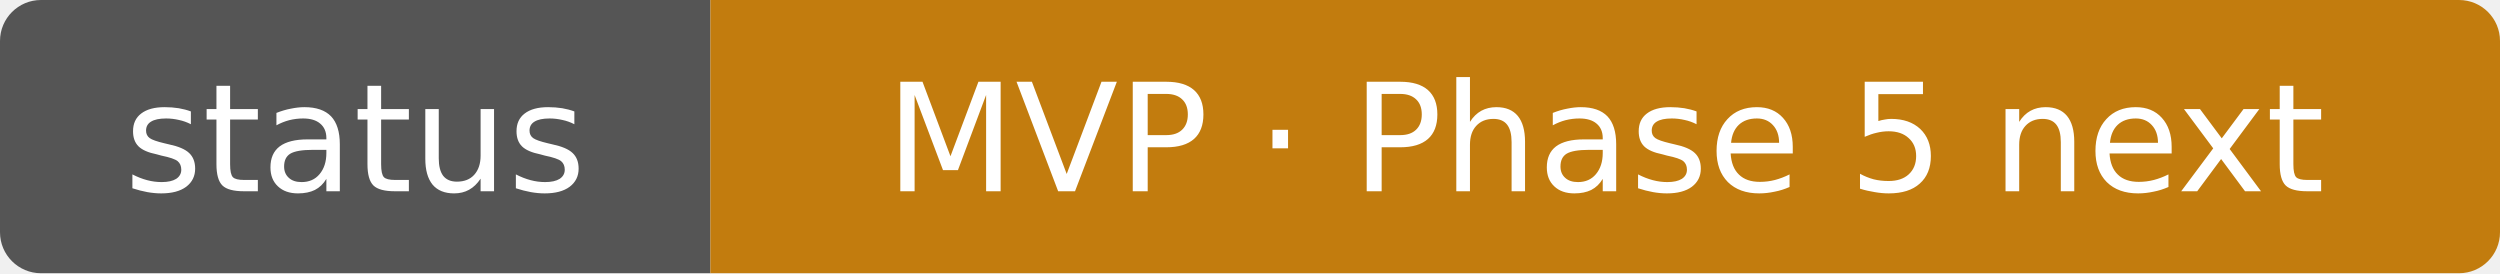
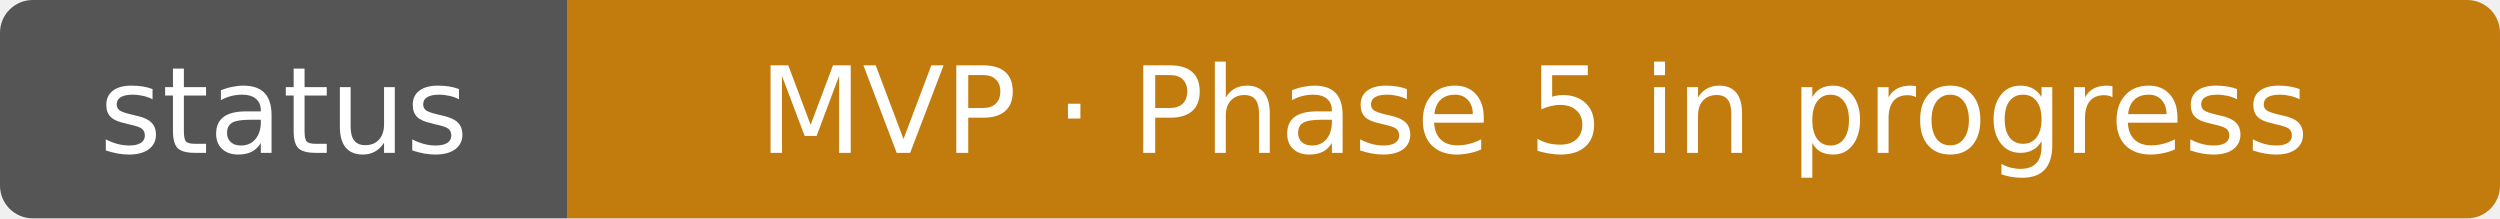
- <svg xmlns="http://www.w3.org/2000/svg" width="183" height="20" role="img" aria-label="status: MVP · Phase 5 next">
+ <svg xmlns="http://www.w3.org/2000/svg" width="229" height="20" role="img" aria-label="status: MVP · Phase 5 in progress">
  <clipPath id="r">
-     <rect width="183" height="20" rx="3" />
+     <rect width="229" height="20" rx="3" />
  </clipPath>
  <g clip-path="url(#r)">
    <rect width="52" height="20" fill="#555" />
-     <rect x="52" width="131" height="20" fill="#c27c0e" />
+     <rect x="52" width="177" height="20" fill="#c27c0e" />
  </g>
  <g fill="#fff" text-anchor="middle" font-family="Verdana, DejaVu Sans, sans-serif" font-size="11">
    <text x="26.0" y="14">status</text>
-     <text x="117.5" y="14">MVP · Phase 5 next</text>
+     <text x="140.5" y="14">MVP · Phase 5 in progress</text>
  </g>
</svg>
